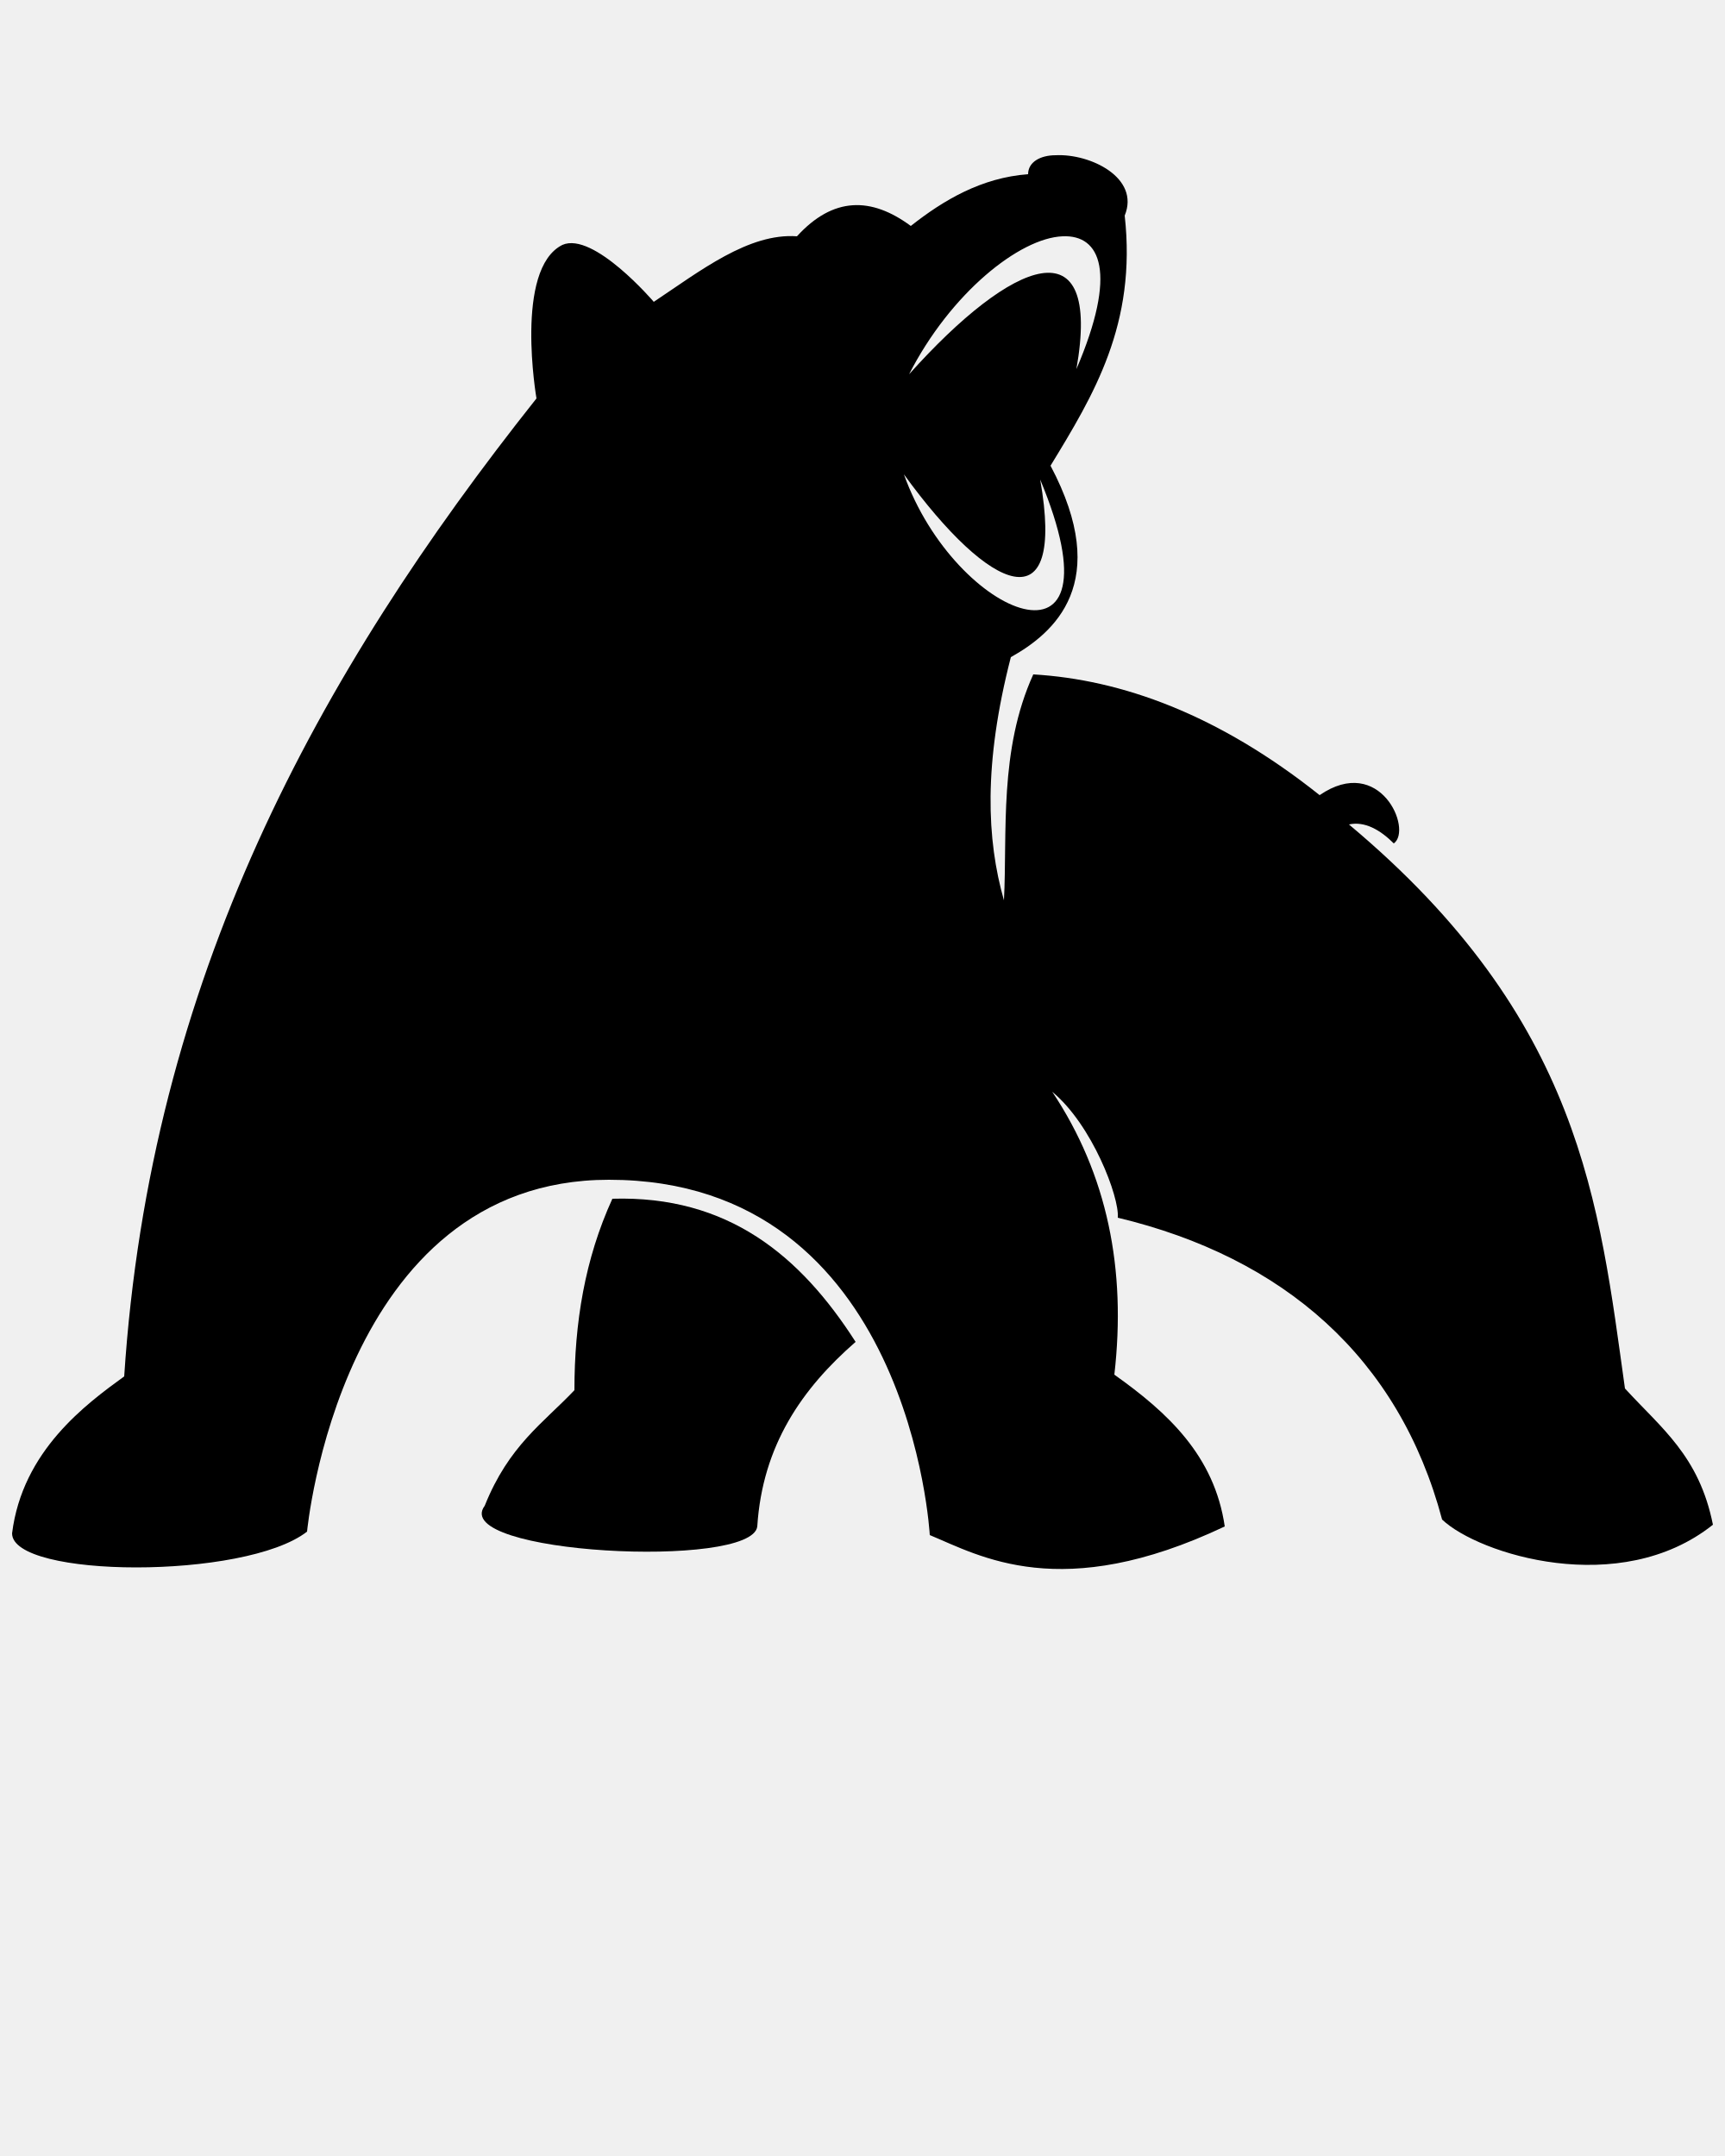
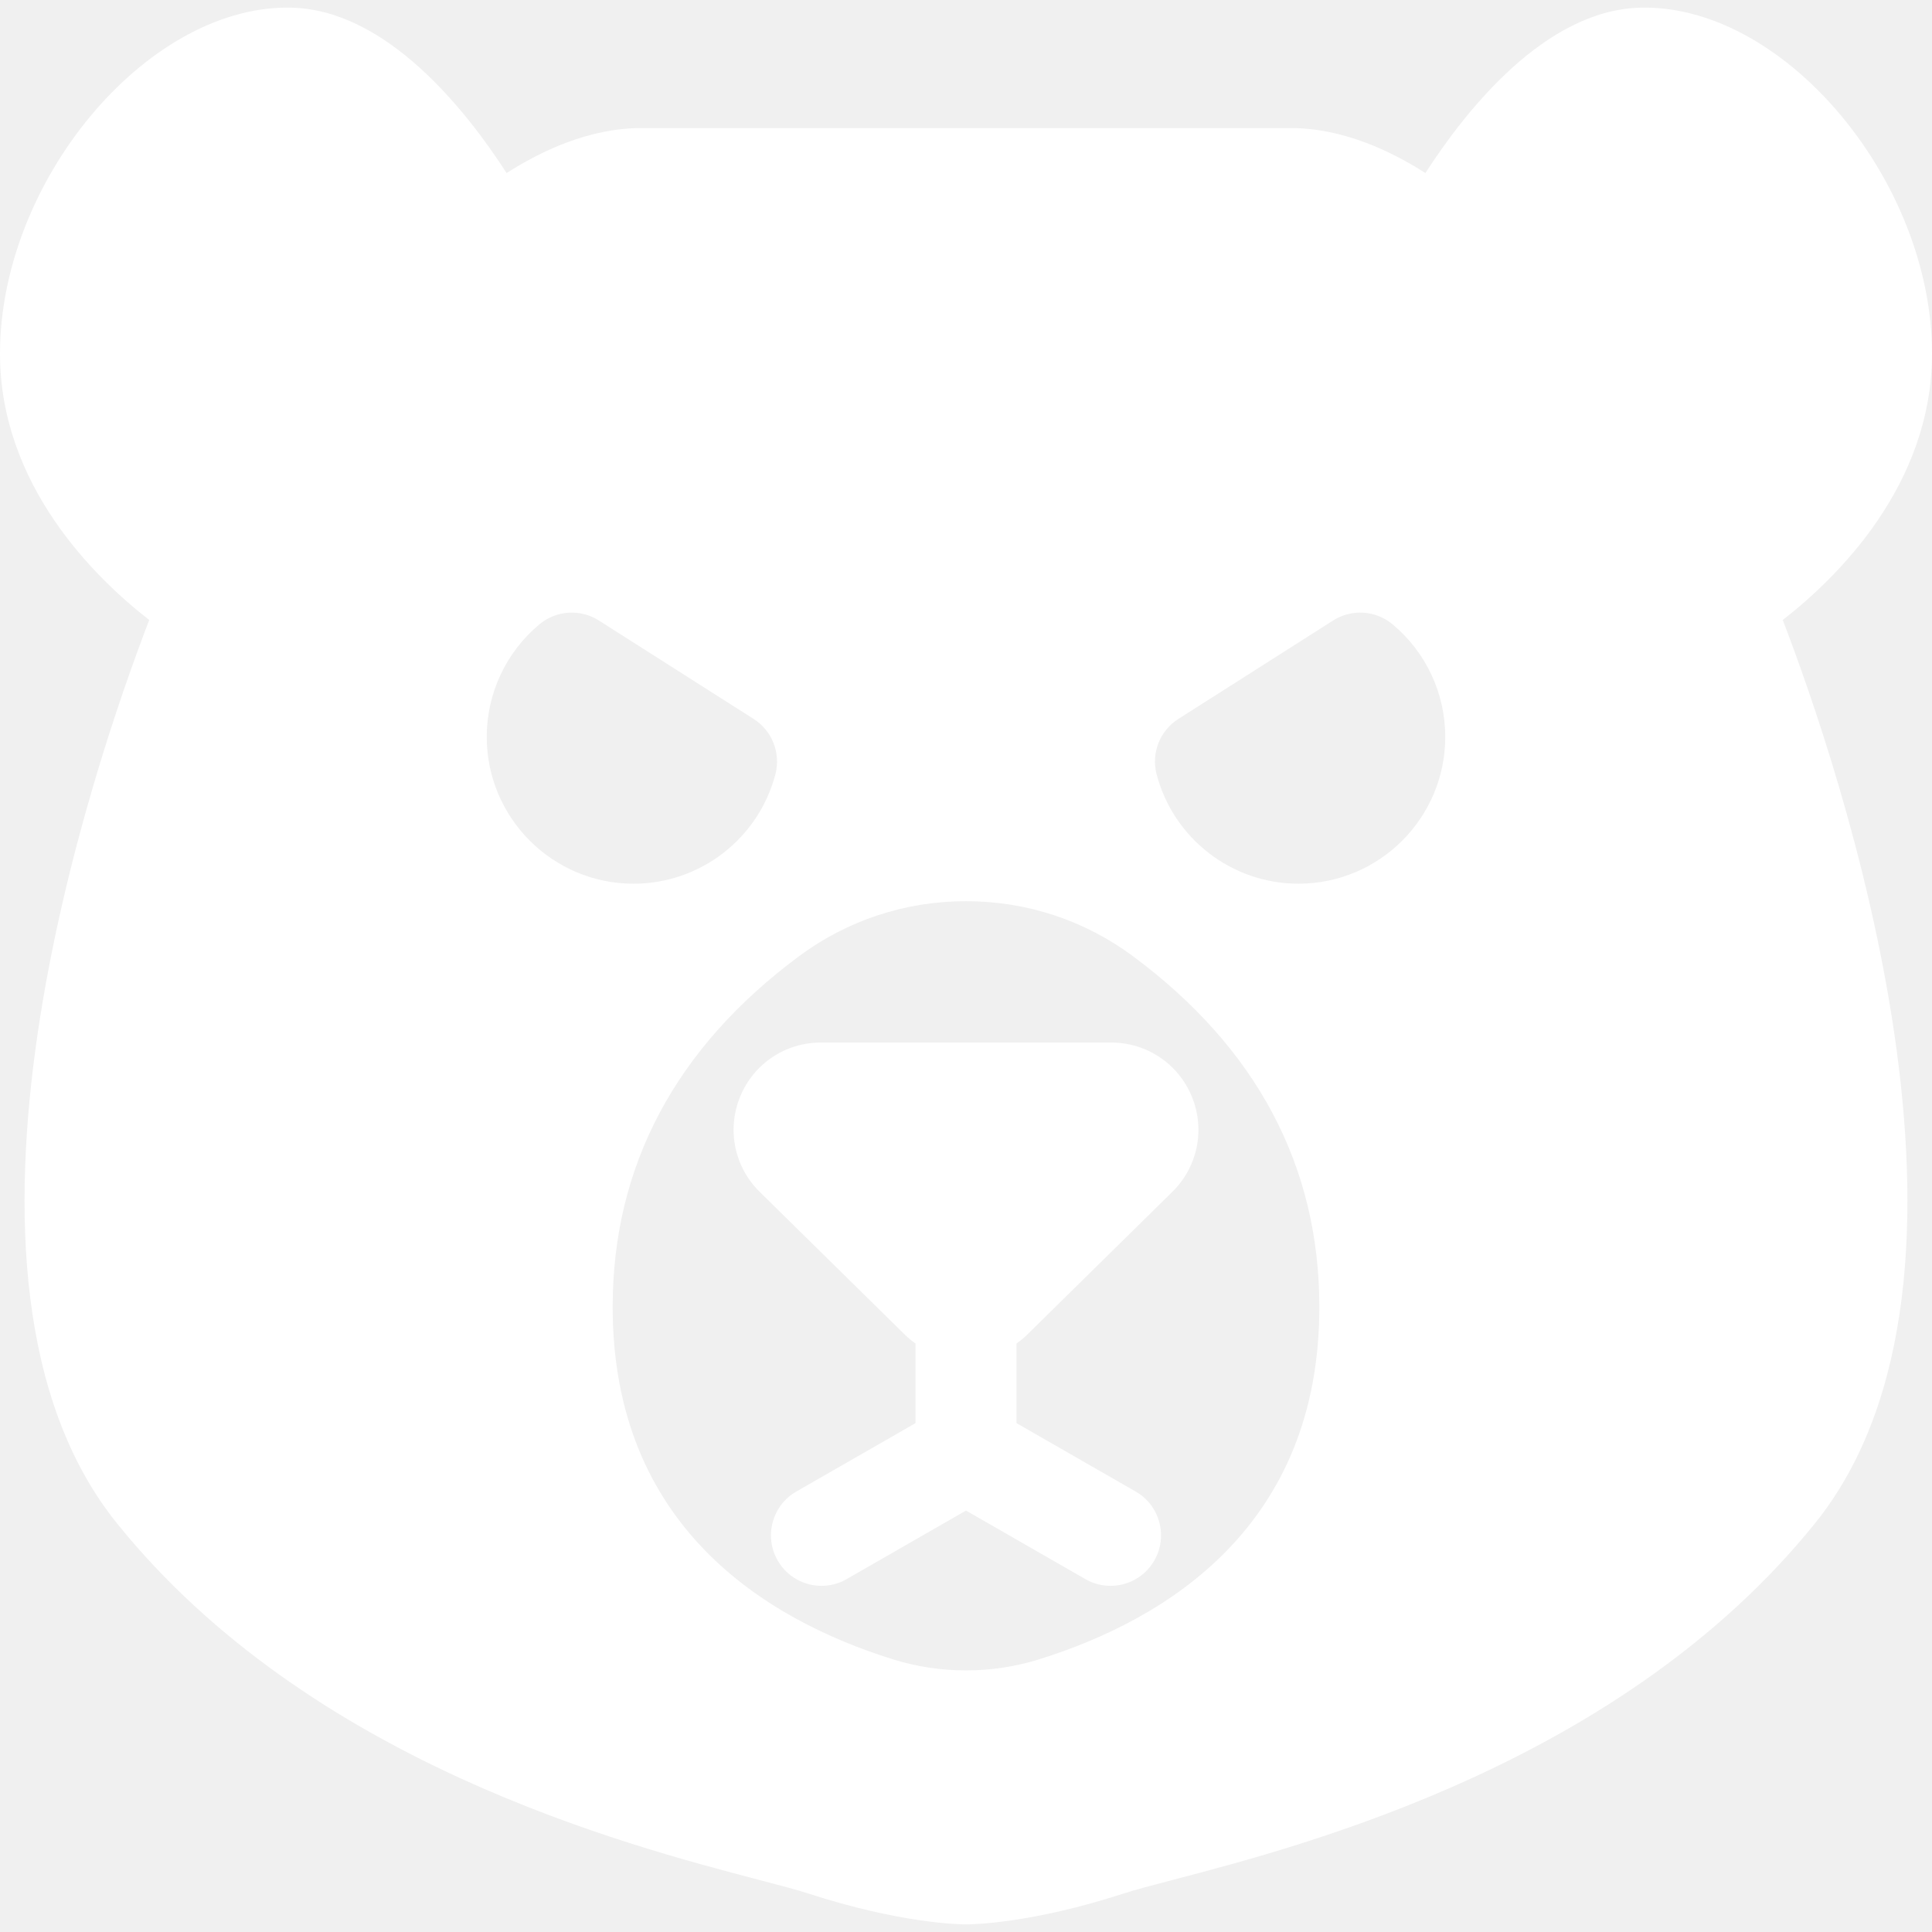
- <svg xmlns="http://www.w3.org/2000/svg" version="1.1" x="0px" y="0px" viewBox="0 0 100 125" style="enable-background:new 0 0 100 100;" xml:space="preserve">
+ <svg xmlns="http://www.w3.org/2000/svg" version="1.1" id="Capa_1" x="0px" y="0px" viewBox="0 0 191.308 191.308" style="enable-background:new 0 0 191.308 191.308;" xml:space="preserve" width="512px" height="512px">
  <g>
-     <path d="M35.5,69.5c-1.6,3.5-2.2,7.2-2.2,11.1c-1.8,1.9-3.8,3.2-5.2,6.7C26,90.1,43.6,91,43.9,88.5   c0.3-4.7,2.6-8,5.7-10.7C46.4,72.8,42.2,69.3,35.5,69.5z" />
-     <path d="M94.2,80.5c-1.5-10.7-2.5-21.4-16-32.7c0.9-0.2,1.8,0.3,2.6,1.1c1.1-0.8-0.8-5.2-4.3-2.8   c-5.9-4.7-11.5-6.7-16.6-7c-2,4.4-1.5,9.2-1.7,13.1c-1-3.5-1.2-7.9,0.4-14.1c2.5-1.4,5.9-4.3,2.3-11.1c2.5-4.1,5-8.2,4.3-14.5   c0.9-2.2-2-3.6-4-3.5v0c-0.9,0-1.6,0.4-1.6,1.1c-2.7,0.2-4.9,1.5-6.8,3c-2.3-1.7-4.5-1.7-6.6,0.6c-2.8-0.2-5.6,2-8.3,3.8   c0,0-3.5-4.1-5.3-3.3c-2.8,1.4-1.5,8.9-1.5,8.9C18.4,39.1,8.7,56.8,7.2,79.8c-2.2,1.6-5.9,4.3-6.5,9.1c0,2.6,13.5,2.7,17.1-0.1   c0,0,1.9-20.4,17.5-20.4C52.8,68.4,53.9,89,53.9,89c2.9,1.2,7.6,4,17.1-0.5c-0.6-4.1-3.3-6.6-6.4-8.8c0.7-6.1-0.4-11.6-3.6-16.4   c2.3,1.9,3.9,6.1,3.8,7.3c9.6,2.3,16.3,8.1,18.8,17.5c2.1,2,10.3,4.6,15.7,0.3C98.5,84.4,96.3,82.8,94.2,80.5z M61.6,13.7   c2.2-0.1,3.2,2.1,0.8,7.7c1.5-8.5-3.7-6.4-9.7,0.3C55.1,17,59.1,13.8,61.6,13.7z M52.4,27.5c5,6.9,9.4,8.8,7.9,0.3   C65.3,39.8,55.4,35.9,52.4,27.5z" />
+     <path d="M100.654,133.037v7.882l11.802,6.775c2.395,1.375,3.222,4.431,1.847,6.825c-0.924,1.61-2.608,2.512-4.341,2.512  c-0.844,0-1.7-0.214-2.484-0.665l-11.823-6.788l-11.824,6.788c-0.784,0.451-1.641,0.665-2.484,0.665  c-1.732,0-3.417-0.901-4.341-2.512c-1.375-2.395-0.548-5.451,1.847-6.825l11.803-6.775v-7.882c-0.369-0.264-0.725-0.55-1.054-0.874  l-14.379-14.145c-2.508-2.468-3.268-6.166-1.935-9.423s4.469-5.361,7.987-5.361h28.759c3.519,0,6.654,2.104,7.987,5.361  s0.573,6.955-1.936,9.423l-14.378,14.146C101.378,132.488,101.023,132.774,100.654,133.037z M176.528,61.392  c5.517,14.341,22.875,65.02,3.198,89.445c-19.04,23.637-50.229,31.811-63.547,35.301c-2.048,0.536-3.816,1-4.895,1.351  c-9.157,2.979-14.995,3.064-15.631,3.064s-6.475-0.086-15.633-3.064c-1.077-0.351-2.846-0.814-4.894-1.351  c-13.318-3.49-44.507-11.664-63.547-35.301c-19.677-24.426-2.318-75.104,3.198-89.445C9.432,57.237,0,48.059,0,35.016  C0,18.045,14.358,0.754,28.451,0.754c0.187,0,0.373,0.003,0.56,0.01c9.311,0.321,17.076,10.051,21.155,16.373  c3.383-2.174,8.169-4.457,13.344-4.457h64.288c5.175,0,9.961,2.283,13.344,4.457c4.079-6.322,11.845-16.052,21.156-16.373  c0.188-0.007,0.372-0.01,0.56-0.01c14.092,0,28.45,17.291,28.45,34.262C191.308,48.059,181.876,57.237,176.528,61.392z   M62.733,87.506c6.585,0,12.359-4.449,14.043-10.82c0.557-2.104-0.313-4.328-2.15-5.496L59.3,61.442  c-1.841-1.171-4.224-1.013-5.895,0.386c-3.31,2.772-5.207,6.834-5.207,11.144C48.198,80.986,54.719,87.506,62.733,87.506z   M130.642,129.42c0-13.947-6.198-25.626-18.422-34.713c-4.814-3.578-10.543-5.47-16.565-5.47c-6.023,0-11.752,1.892-16.566,5.47  c-12.224,9.087-18.422,20.766-18.422,34.713c0,21.661,15.075,30.924,27.722,34.88c4.712,1.473,9.82,1.473,14.532,0  C115.566,160.344,130.642,151.082,130.642,129.42z M143.11,72.971c0-4.31-1.897-8.371-5.207-11.144  c-1.671-1.399-4.056-1.558-5.895-0.386l-15.326,9.748c-1.837,1.168-2.707,3.392-2.15,5.496c1.684,6.371,7.458,10.82,14.043,10.82  C136.59,87.506,143.11,80.986,143.11,72.971z" data-original="#000000" class="active-path" data-old_color="#000000" fill="#FFFFFF" />
  </g>
</svg>
